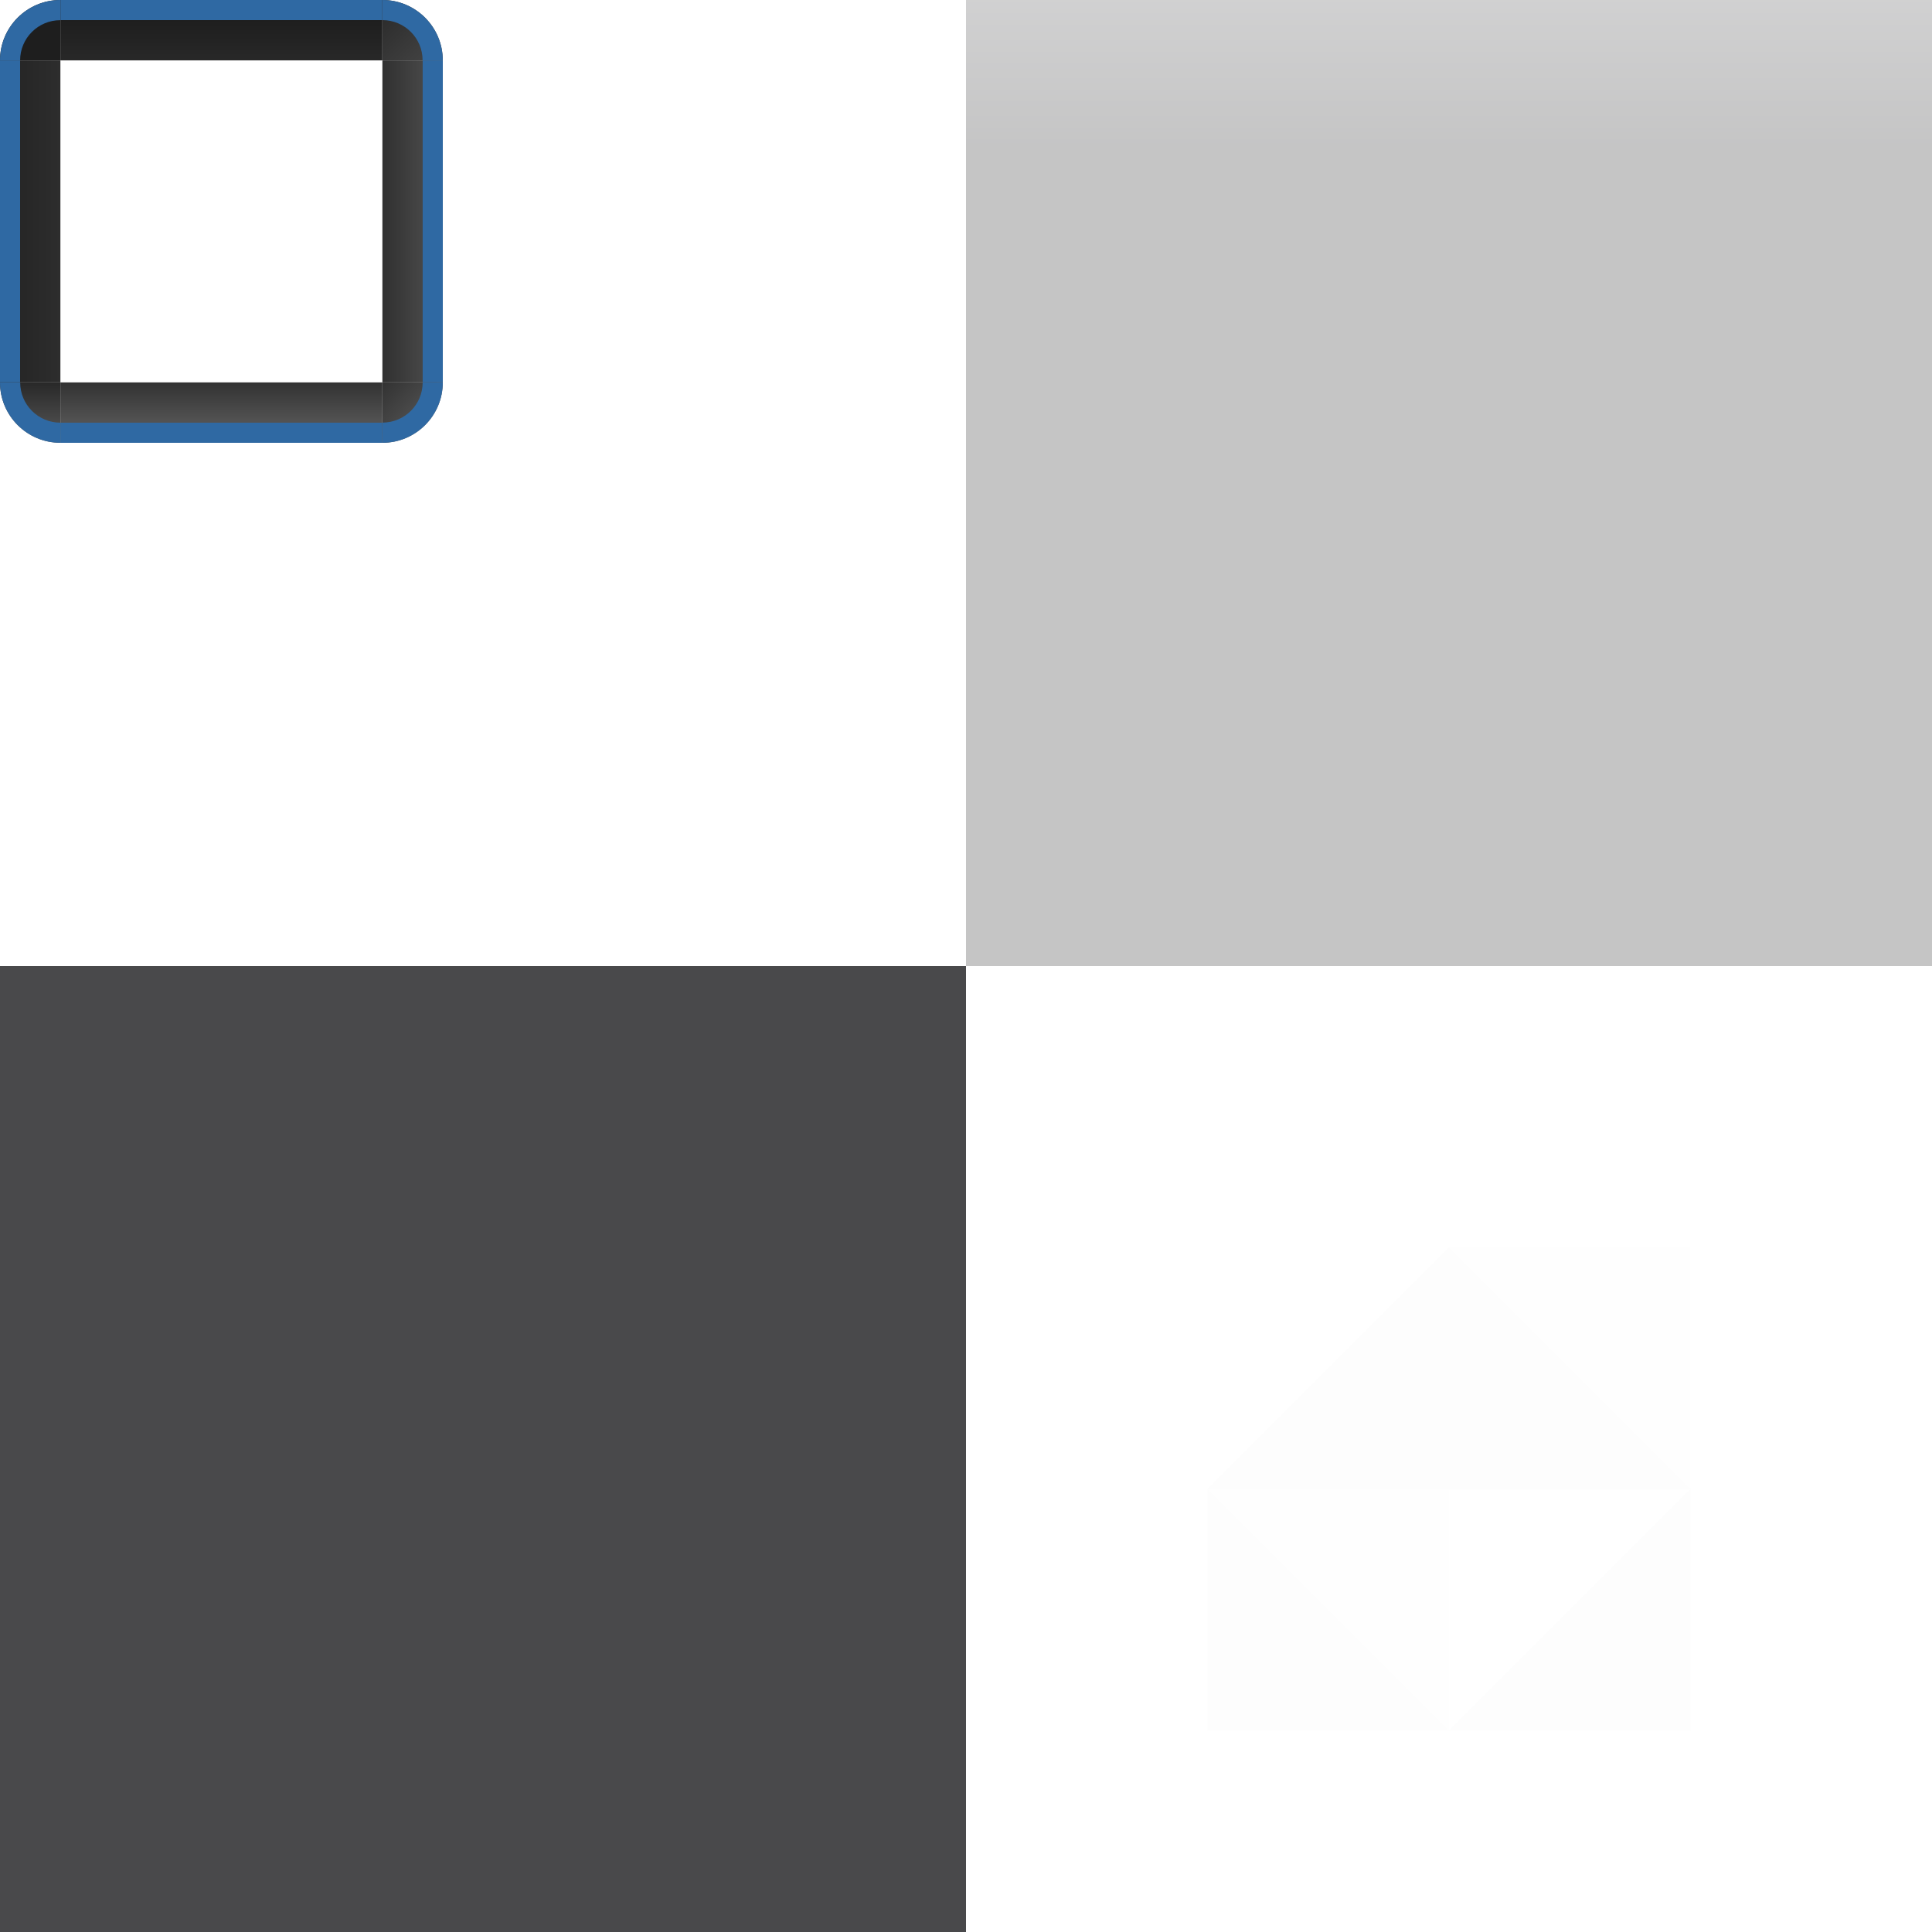
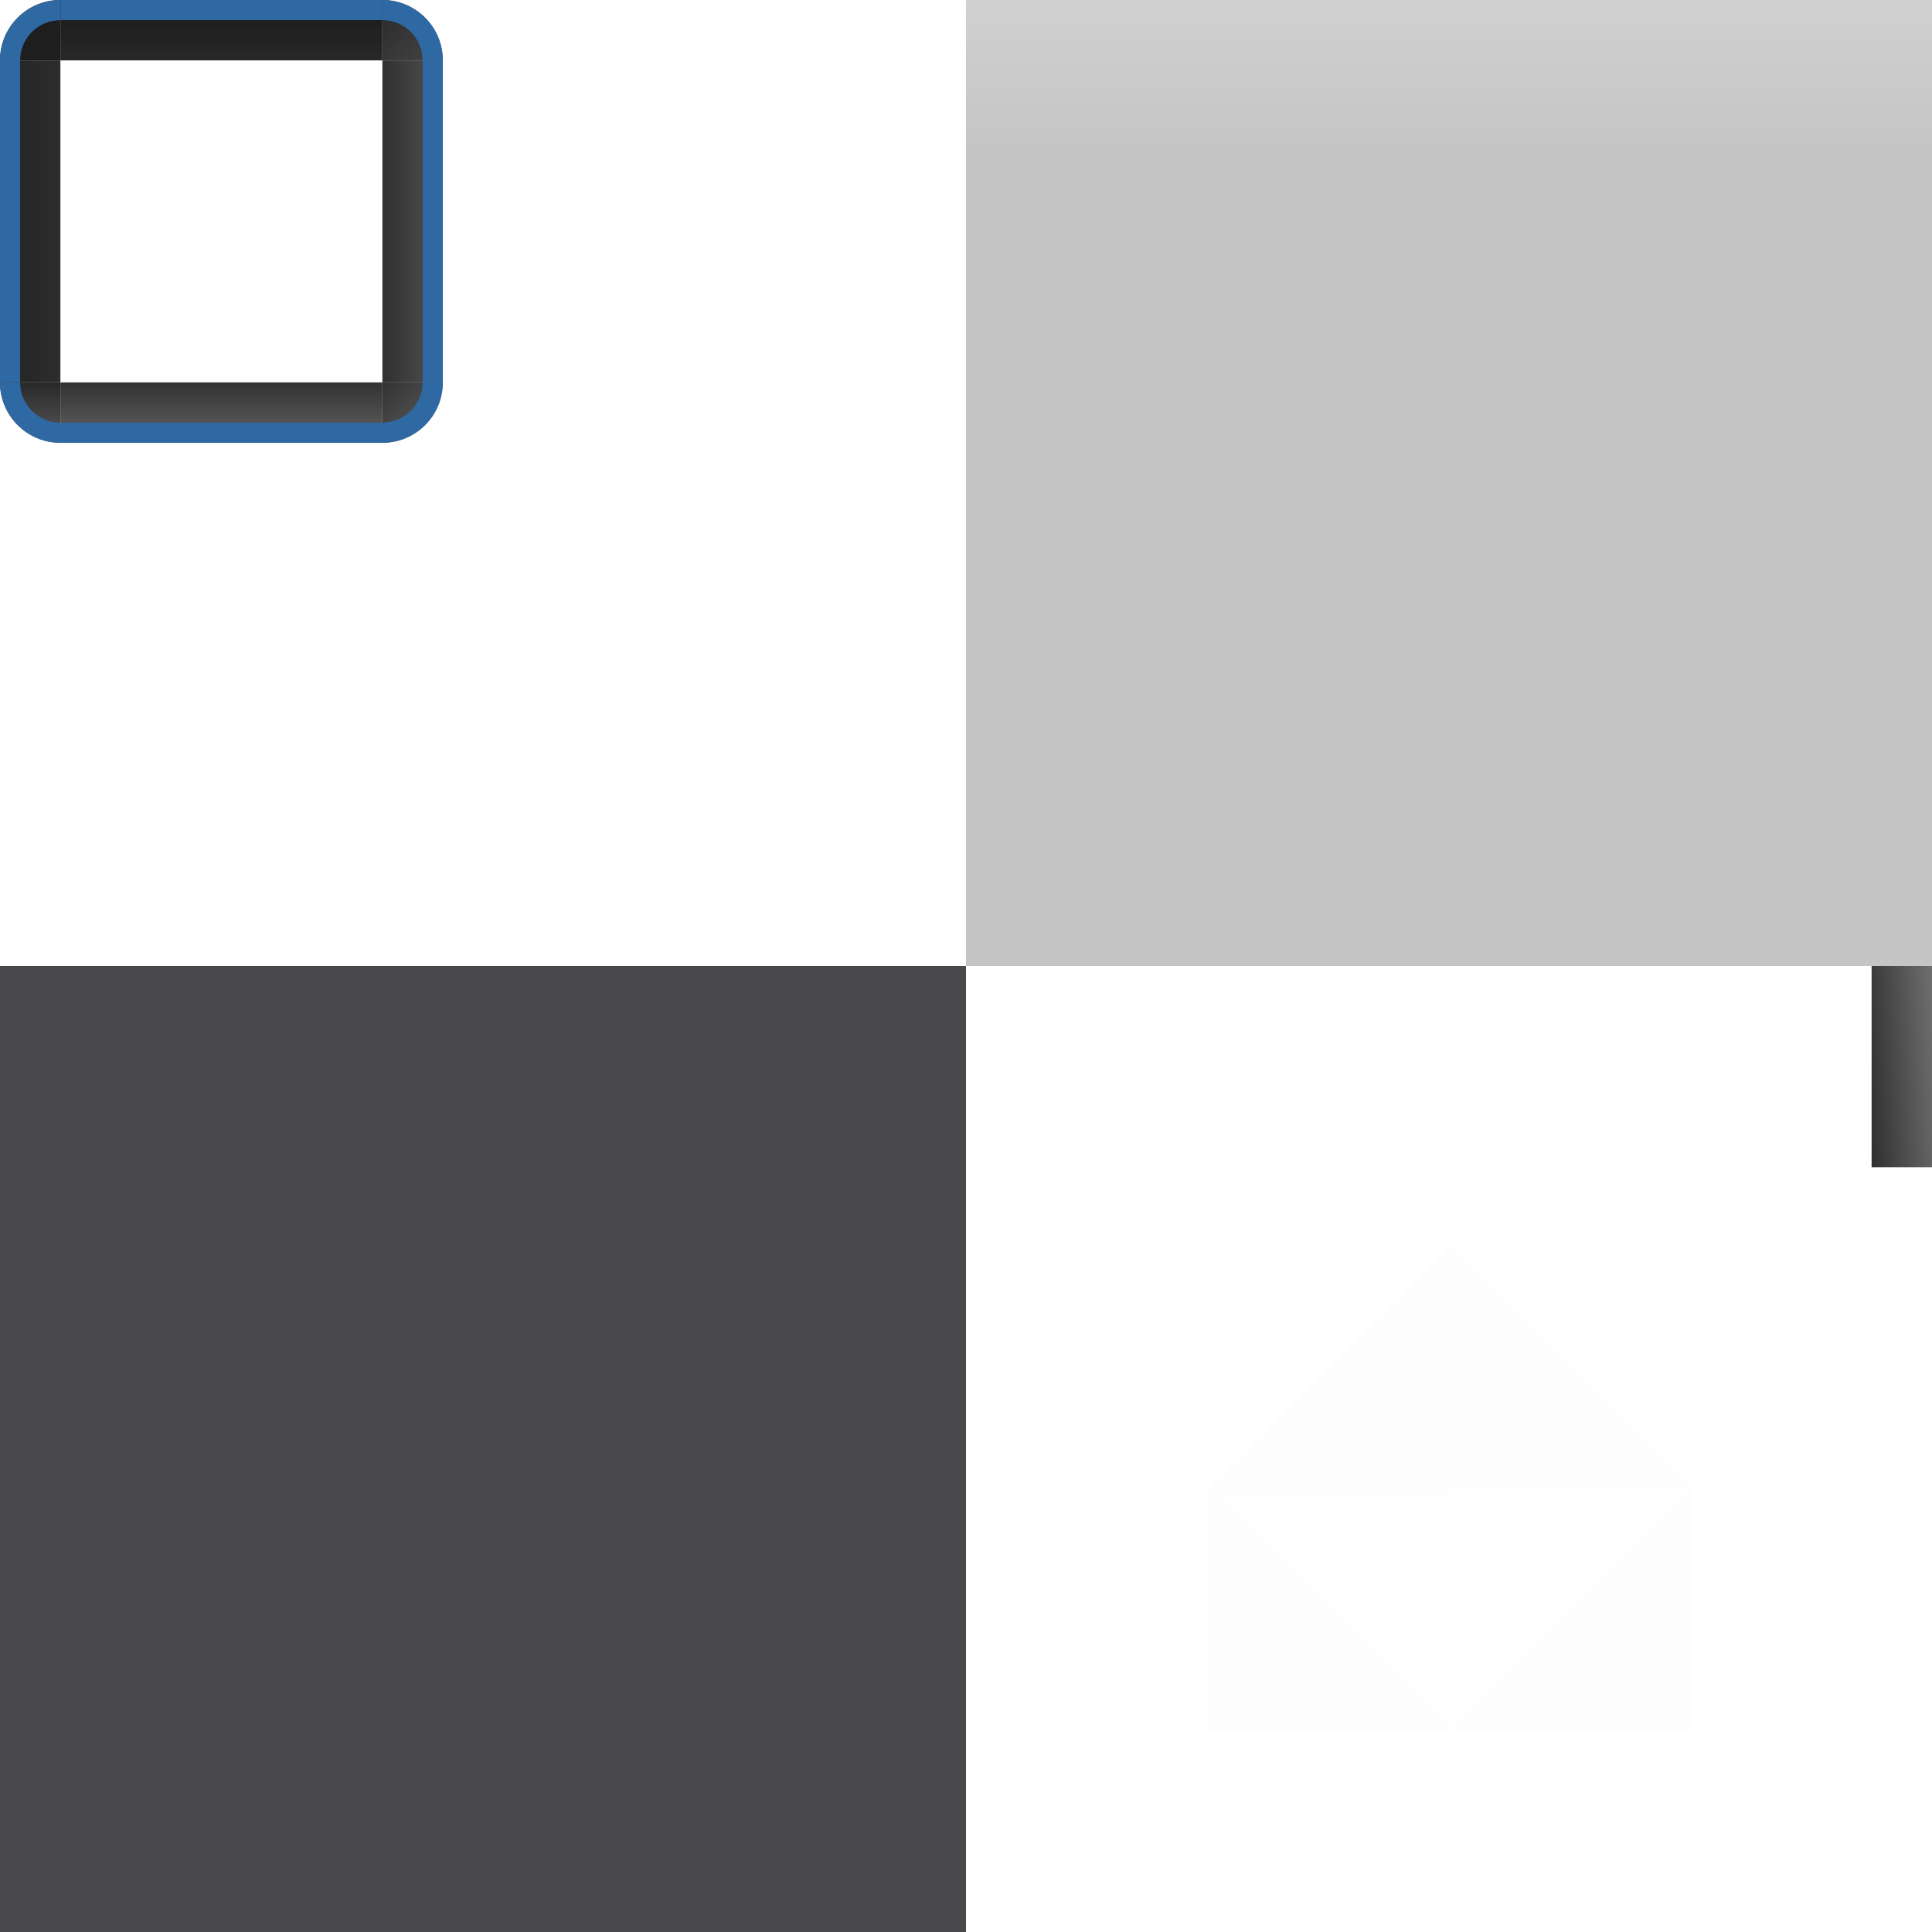
<svg xmlns="http://www.w3.org/2000/svg" xmlns:xlink="http://www.w3.org/1999/xlink" width="96" version="1.1" height="96" viewBox="0 0 27 27">
  <defs id="defs2">
    <linearGradient gradientTransform="matrix(-0.3375,0,0,0.3375,68.625,-523.9688)" id="linearGradient9045" xlink:href="#linearGradient9015" y1="1552.5" y2="1555" x1="187.5" gradientUnits="userSpaceOnUse" x2="185" />
    <linearGradient id="linearGradient8808">
      <stop offset="0" style="stop-color:#232323" id="stop8810" />
      <stop offset="1" style="stop-color:#2d2d2d" id="stop8812" />
    </linearGradient>
    <linearGradient id="linearGradient9015">
      <stop offset="0" style="stop-color:#282828" id="stop9017" />
      <stop offset="1" style="stop-color:#464646" id="stop9019" />
    </linearGradient>
    <linearGradient id="linearGradient8928">
      <stop offset="0" style="stop-color:#6e6e6e" id="stop8930" />
      <stop offset="0.2" style="stop-color:#5a5a5a" id="stop8801" />
      <stop offset="1" style="stop-color:#323232" id="stop8932" />
    </linearGradient>
    <linearGradient id="linearGradient8972">
      <stop offset="0" style="stop-color:#191919" id="stop8974" />
      <stop offset="1" style="stop-color:#282828" id="stop8976" />
    </linearGradient>
    <linearGradient id="linearGradient8950">
      <stop offset="0" style="stop-color:#5a5a5a" id="stop8952" />
      <stop offset="0.2" style="stop-color:#4b4b4b" id="stop8803" />
      <stop offset="1" style="stop-color:#303030" id="stop8954" />
    </linearGradient>
    <linearGradient id="linearGradient9211">
      <stop offset="0" style="stop-color:#5a5a5a" id="stop9213" />
      <stop offset="1" style="stop-color:#282828" id="stop9215" />
    </linearGradient>
    <linearGradient gradientTransform="matrix(0.2109375,0,0,0.28125,-392.49,59.52851)" id="linearGradient9145" xlink:href="#linearGradient8972" y1="-222.657" y2="-222.657" x1="1860.694" gradientUnits="userSpaceOnUse" x2="1864.694" />
    <linearGradient id="linearGradient4489">
      <stop offset="0" style="stop-color:#3d3d3e" id="stop4485" />
      <stop offset="0.85" style="stop-color:#3d3d3e" id="stop4493" />
      <stop offset="1" style="stop-color:#636365" id="stop4487" />
    </linearGradient>
+     <linearGradient id="linearGradient7460">
+       <stop offset="0" style="stop-color:#0a0a0a" id="stop7462" />
+       <stop offset="1" style="stop-color:#8c8c8c" id="stop7464" />
+     </linearGradient>
    <linearGradient gradientTransform="matrix(0.5625,0,0,0.5625,13.5,-140.0625)" xlink:href="#linearGradient4489" id="linearGradient4491" y1="273" x1="0" y2="249" x2="0" gradientUnits="userSpaceOnUse" />
    <linearGradient gradientTransform="matrix(0.3375,0,0,-0.3375,-62.4375,530.1562)" id="linearGradient9231" xlink:href="#linearGradient9211" y1="1552.5" y2="1555" x1="187.5" gradientUnits="userSpaceOnUse" x2="187.5" />
    <linearGradient gradientTransform="matrix(0.2109375,0,0,0.28125,-56.1073,-524.7262)" id="linearGradient9096" xlink:href="#linearGradient8950" y1="1876.694" y2="1876.694" x1="236.657" gradientUnits="userSpaceOnUse" x2="240.657" />
    <linearGradient gradientTransform="matrix(0.2109375,0,0,0.28125,-404.8594,59.625)" id="linearGradient9129" xlink:href="#linearGradient8928" y1="-223" y2="-223" x1="1890" gradientUnits="userSpaceOnUse" x2="1894" />
    <linearGradient gradientTransform="matrix(-0.3375,0,0,-0.3375,68.625,530.1562)" id="linearGradient9177" xlink:href="#linearGradient8928" y1="1552.5" y2="1555" x1="185" gradientUnits="userSpaceOnUse" x2="187.5" />
    <linearGradient gradientTransform="matrix(0.2109375,0,0,0.28125,-43.1698,-524.7262)" id="linearGradient8841" xlink:href="#linearGradient8808" y1="1876.694" y2="1876.694" x1="204.657" gradientUnits="userSpaceOnUse" x2="208.657" />
+     <linearGradient gradientTransform="matrix(0.28125,0,0,0.28125,-47.67187,-464.625)" xlink:href="#linearGradient7460" id="linearGradient6452" y1="1705" x1="260" y2="1704.5" x2="267.5" gradientUnits="userSpaceOnUse" />
  </defs>
  <rect width="13.5" x="0" y="13.5" height="13.5" style="opacity:.935;fill:#3d3d3f" id="window-normal" />
  <rect width="13.5" x="13.5" y="0" height="13.5" style="opacity:.3;fill:url(#linearGradient4491)" id="common-normal" />
  <g id="common-focused-top">
-     <rect width="0.844" x="-5.8565909e-18" y="-5.344" height="4.5" style="fill:url(#linearGradient9145);stroke:none;stroke-width:.244" id="common-normal-top0" transform="rotate(90)" />
-     <rect width="0.281" x="-1.1687889e-16" y="-5.344" height="4.5" style="fill:#2f69a3;stroke:none;stroke-width:.141" id="rect4620" transform="rotate(90)" />
+     <rect width="0.844" x="-5.8565909e-18" y="-5.344" height="4.5" style="fill:url(#linearGradient9145);stroke:none" id="common-normal-top0" transform="rotate(90)" />
+     <rect width="0.281" x="-1.1687889e-16" y="-5.344" height="4.5" style="fill:#2f69a3;stroke:none" id="rect4620" transform="rotate(90)" />
  </g>
  <g id="common-focused-topleft">
-     <path style="fill:#1e1e1e;stroke:none;stroke-width:.338" id="common-normal-topleft0" d="M 0,0.844 A 0.844,0.844 0 0 1 0.844,0 v 0.844 z" />
-     <path style="fill:#2f69a3;stroke:none;stroke-width:.338" id="b" d="m .844,0 a 0.844,0.844 0 0,0 -0.844,0.844 h 0.281 a 0.562,0.562 0 0,1 0.562,-0.562 Z " />
+     <path style="fill:#1e1e1e;stroke:none" id="common-normal-topleft0" d="M 0,0.844 A 0.844,0.844 0 0 1 0.844,0 v 0.844 z" />
+     <path style="fill:#2f69a3;stroke:none" id="b" d="m .844,0 a 0.844,0.844 0 0,0 -0.844,0.844 h 0.281 a 0.562,0.562 0 0,1 0.562,-0.562 Z " />
  </g>
  <g id="common-focused-topright">
-     <path style="fill:url(#linearGradient9045);stroke:none;stroke-width:.338" id="common-normal-topright0" d="M 6.188,0.844 A 0.844,0.844 0 0 0 5.344,0 v 0.844 z" />
-     <path style="fill:#2f69a3;stroke:none;stroke-width:.338" id="path4525" d="m 6.188,.844 a 0.844,0.844 0 0,0 -0.844,-0.844 v 0.281 a 0.562,0.562 0 0,1 0.562,0.562 z " />
+     <path style="fill:url(#linearGradient9045);stroke:none" id="common-normal-topright0" d="M 6.188,0.844 A 0.844,0.844 0 0 0 5.344,0 v 0.844 z" />
+     <path style="fill:#2f69a3;stroke:none" id="path4525" d="m 6.188,.844 a 0.844,0.844 0 0,0 -0.844,-0.844 v 0.281 a 0.562,0.562 0 0,1 0.562,0.562 z " />
  </g>
  <g id="common-focused-right">
-     <rect width="0.844" x="-6.188" y="0.844" height="4.5" style="fill:url(#linearGradient9096);stroke:none;stroke-width:.244" id="common-normal-right0" transform="scale(-1,1)" />
-     <rect width="0.281" x="-6.188" y="-5.344" height="4.5" style="fill:#2f69a3;stroke:none;stroke-width:.141" id="rect4531" transform="scale(-1)" />
+     <rect width="0.844" x="-6.188" y="0.844" height="4.5" style="fill:url(#linearGradient9096);stroke:none" id="common-normal-right0" transform="scale(-1,1)" />
+     <rect width="0.281" x="-6.188" y="-5.344" height="4.5" style="fill:#2f69a3;stroke:none" id="rect4531" transform="scale(-1)" />
  </g>
  <g id="common-focused-left">
-     <rect width="0.844" x="0" y="0.844" height="4.5" style="fill:url(#linearGradient8841);stroke:none;stroke-width:.244" id="common-normal-left0" />
-     <rect width="0.281" x="0" y="0.844" height="4.5" style="fill:#2f69a3;stroke:none;stroke-width:.141" id="rect4519" />
+     <rect width="0.844" x="0" y="0.844" height="4.5" style="fill:url(#linearGradient8841);stroke:none" id="common-normal-left0" />
+     <rect width="0.281" x="0" y="0.844" height="4.5" style="fill:#2f69a3;stroke:none" id="rect4519" />
  </g>
  <g id="common-focused-bottomleft">
-     <path style="fill:url(#linearGradient9231);stroke:none;stroke-width:.338" id="common-normal-bottomleft0" d="M 0,5.344 A 0.844,0.844 0 0 0 0.844,6.188 V 5.344 Z" />
-     <path style="fill:#2f69a3;stroke:none;stroke-width:.338" id="path4513" d="m -0,5.344 a 0.844,0.844 0 0,0 0.844,0.844 v -0.281 a 0.562,0.562 0 0,1 -0.562,-0.562 Z " />
+     <path style="fill:url(#linearGradient9231);stroke:none" id="common-normal-bottomleft0" d="M 0,5.344 A 0.844,0.844 0 0 0 0.844,6.188 V 5.344 Z" />
+     <path style="fill:#2f69a3;stroke:none" id="path4513" d="m -0,5.344 a 0.844,0.844 0 0,0 0.844,0.844 v -0.281 a 0.562,0.562 0 0,1 -0.562,-0.562 Z " />
  </g>
  <g id="common-focused-bottom">
-     <rect width="0.844" x="-6.188" y="-5.344" height="4.5" style="fill:url(#linearGradient9129);stroke:none;stroke-width:.244" id="common-normal-bottom0" transform="matrix(0,-1,-1,0,0,0)" />
-     <rect width="0.281" x="-6.188" y="-5.344" height="4.5" style="fill:#2f69a3;stroke:none;stroke-width:.141" id="rect4543" transform="matrix(0,-1,-1,0,0,0)" />
+     <rect width="0.844" x="-6.188" y="-5.344" height="4.5" style="fill:url(#linearGradient9129);stroke:none" id="common-normal-bottom0" transform="matrix(0,-1,-1,0,0,0)" />
+     <rect width="0.281" x="-6.188" y="-5.344" height="4.5" style="fill:#2f69a3;stroke:none" id="rect4543" transform="matrix(0,-1,-1,0,0,0)" />
  </g>
  <g id="common-focused-bottomright">
-     <path style="fill:url(#linearGradient9177);stroke:none;stroke-width:.338" id="common-normal-bottomright0" d="M 6.188,5.344 A 0.844,0.844 0 0 1 5.344,6.188 V 5.344 Z" />
-     <path style="fill:#2f69a3;stroke:none;stroke-width:.338" id="path4537" d="m 5.344,6.188 a 0.844,0.844 0 0,0 0.844,-0.844 h -0.281 a 0.562,0.562 0 0,1 -0.562,0.562 Z " />
+     <path style="fill:url(#linearGradient9177);stroke:none" id="common-normal-bottomright0" d="M 6.188,5.344 A 0.844,0.844 0 0 1 5.344,6.188 V 5.344 Z" />
+     <path style="fill:#2f69a3;stroke:none" id="path4537" d="m 5.344,6.188 a 0.844,0.844 0 0,0 0.844,-0.844 h -0.281 a 0.562,0.562 0 0,1 -0.562,0.562 Z " />
  </g>
  <g style="opacity:.01" id="window-normal-pattern" transform="matrix(0.28125,0,0,0.28125,16.875,9)">
    <path style="opacity:1;fill:#c0c0c0" id="path5488" d="M 0,30 V 42 L 12,30 Z" />
    <path style="opacity:1;fill:#8c8c8c" id="path5486" d="M 12,30 24,42 V 30 Z" />
    <path style="opacity:1" id="path5484" d="M 24,42 12,54 h 12 z" />
    <path style="opacity:1;fill:#2d2d2d" id="window-normal0" d="M 12,54 0,42 v 12 z" />
    <path style="opacity:1;fill:#c0c0c0" id="path5490" d="M 24,42 12,54 V 42 Z" />
    <path style="opacity:1;fill:#8c8c8c" id="path5492" d="M 0,42 12,54 V 42 Z" />
    <path style="opacity:1" id="path5494" d="M 0,42 12,30 v 12 z" />
    <path style="opacity:1;fill:#2d2d2d" id="path5496" d="M 24,42 12,30 v 12 z" />
  </g>
+   <rect width="0.844" x="26.156" y="13.5" height="2.812" style="fill:url(#linearGradient6452);stroke:none" id="header-separator" />
</svg>
